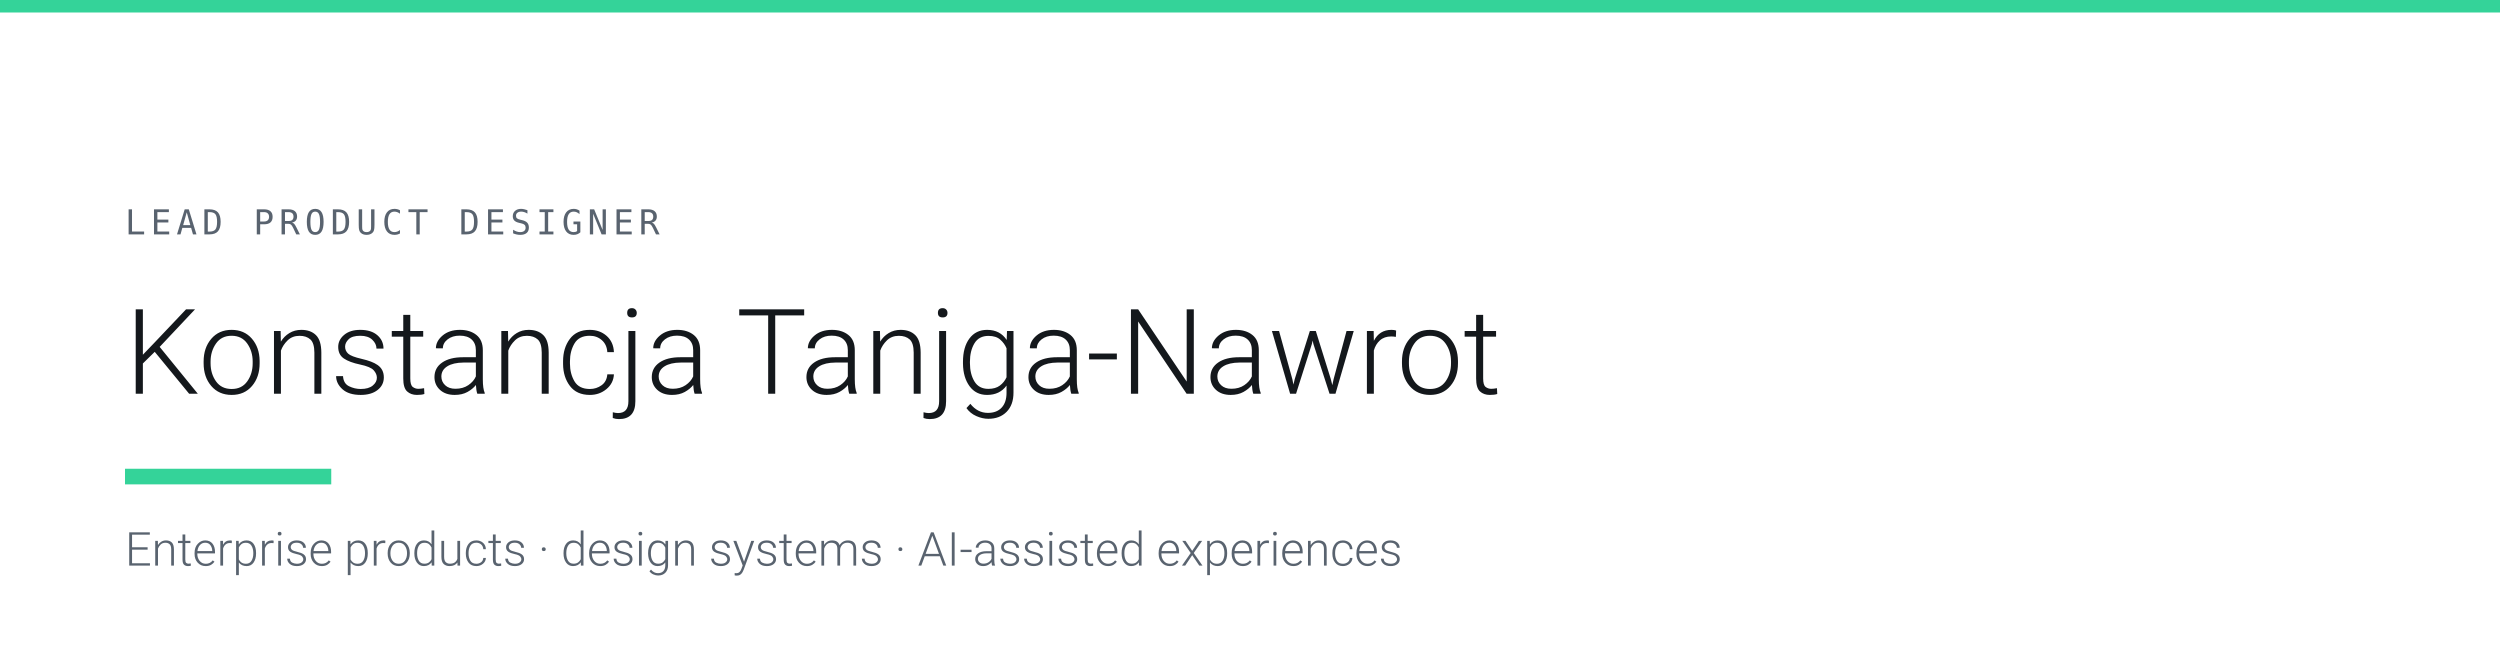
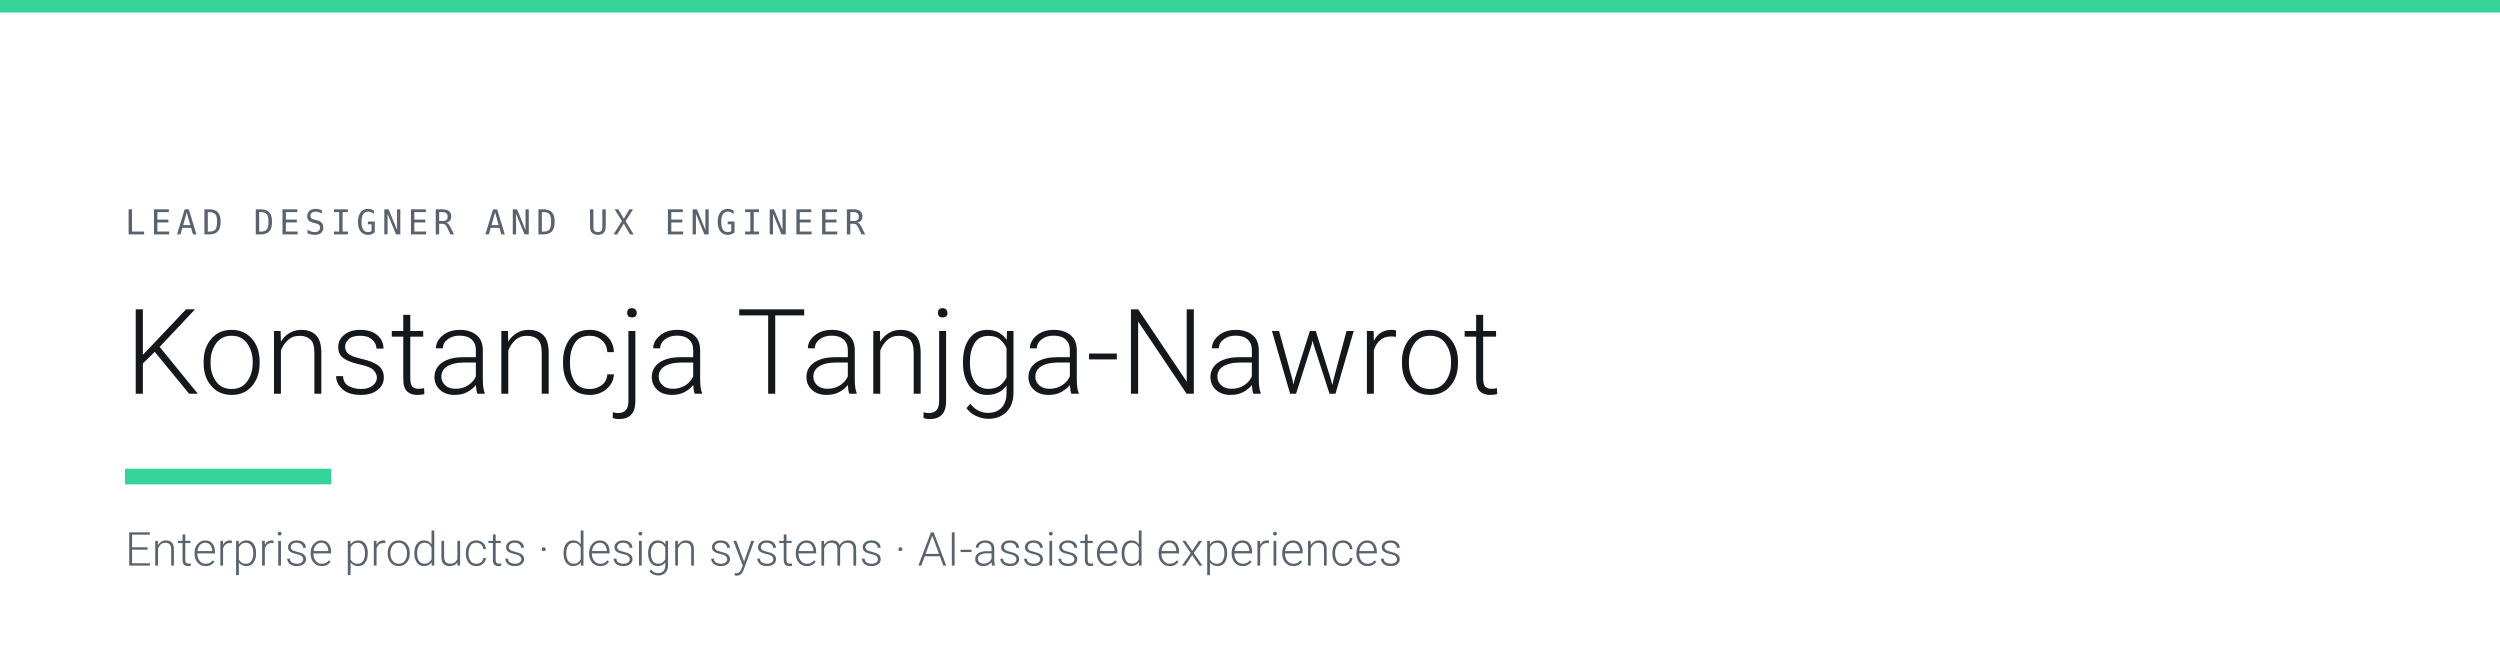
- <svg xmlns="http://www.w3.org/2000/svg" width="1600" height="420" viewBox="0 0 1600 420" role="img" aria-label="Konstancja Tanjga-Nawrot — Lead Product Designer">
+ <svg xmlns="http://www.w3.org/2000/svg" width="1600" height="420" viewBox="0 0 1600 420" role="img" aria-label="Konstancja Tanjga-Nawrot — Lead Designer and UX Engineer">
  <rect x="0" y="0" width="1600" height="8" fill="#34d399" />
-   <text x="80" y="150" font-family="IBM Plex Mono,ui-monospace,SFMono-Regular,Menlo,Consolas,monospace" font-size="22" letter-spacing="3.2" fill="#59636f">LEAD PRODUCT DESIGNER</text>
+   <text x="80" y="150" font-family="IBM Plex Mono,ui-monospace,SFMono-Regular,Menlo,Consolas,monospace" font-size="22" letter-spacing="3.2" fill="#59636f">LEAD DESIGNER AND UX ENGINEER</text>
  <text x="80" y="252" font-family="Rubik,-apple-system,BlinkMacSystemFont,Segoe UI,Roboto,Helvetica,Arial,sans-serif" font-size="76" font-weight="300" fill="#14181c">Konstancja Tanjga-Nawrot</text>
  <rect x="80" y="300" width="132" height="10" fill="#34d399" />
  <text x="80" y="362" font-family="Rubik,-apple-system,BlinkMacSystemFont,Segoe UI,Roboto,Helvetica,Arial,sans-serif" font-size="30" font-weight="300" fill="#59636f">Enterprise products · design systems · AI-assisted experiences</text>
</svg>
